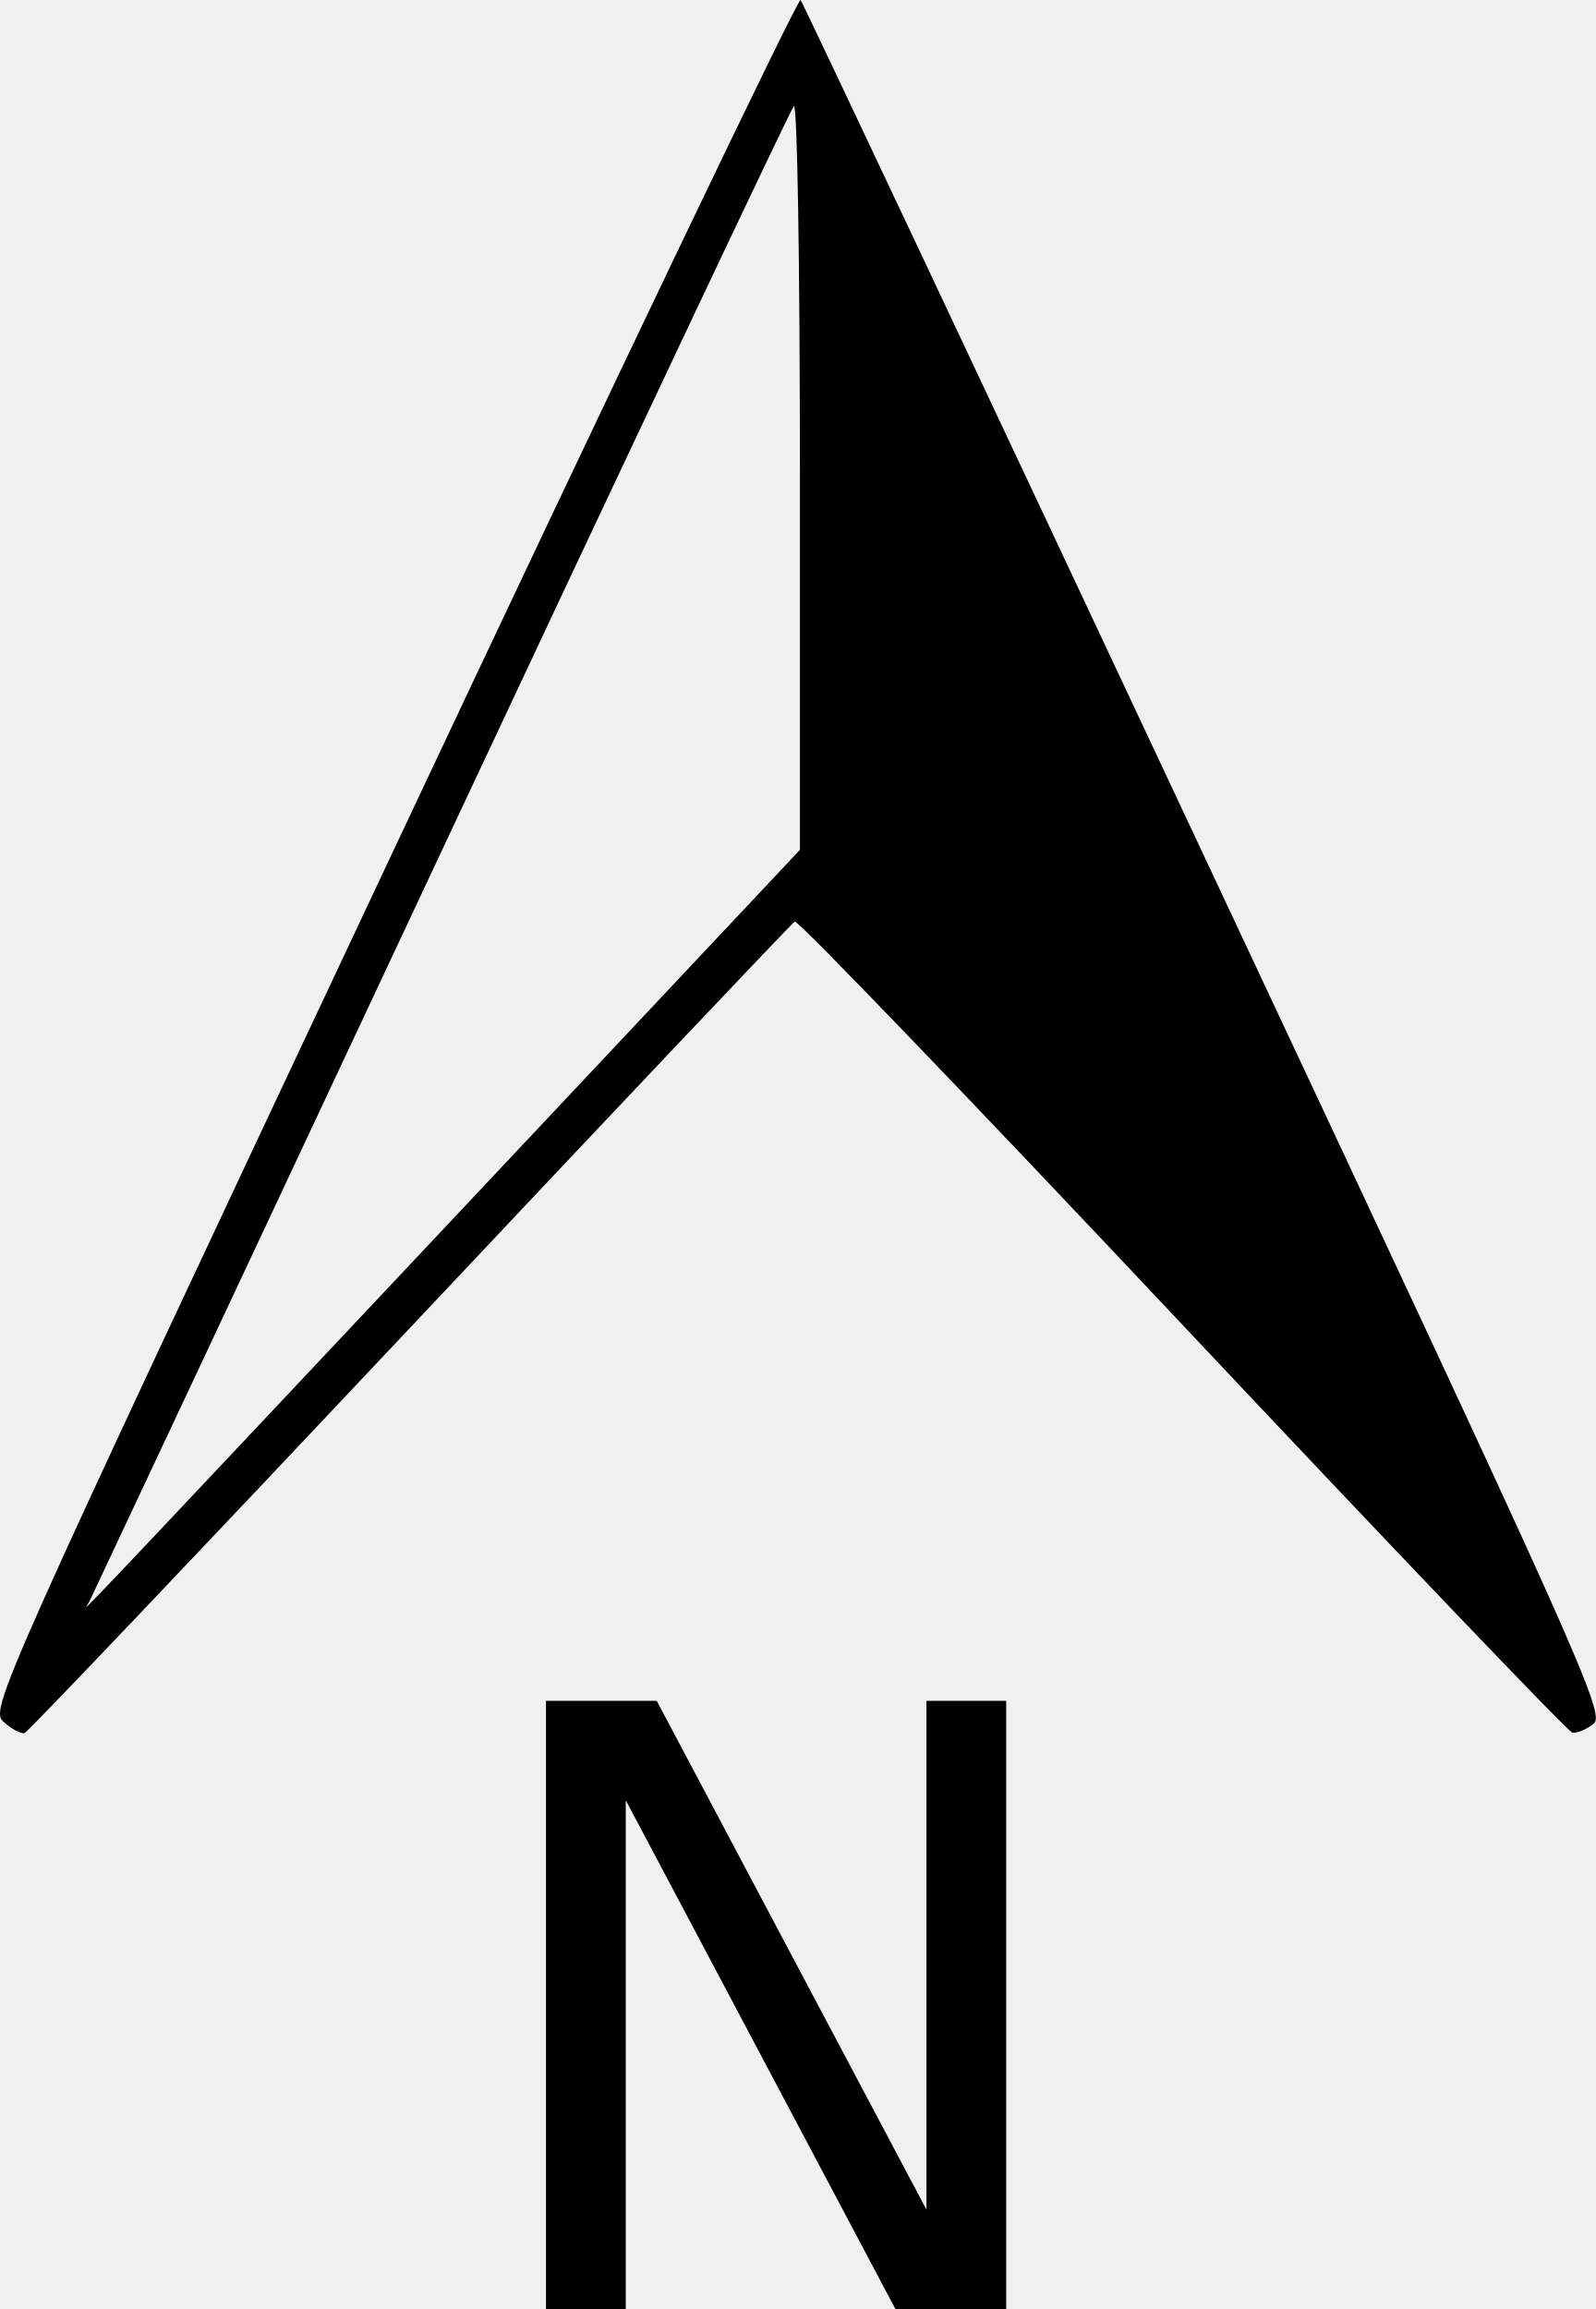
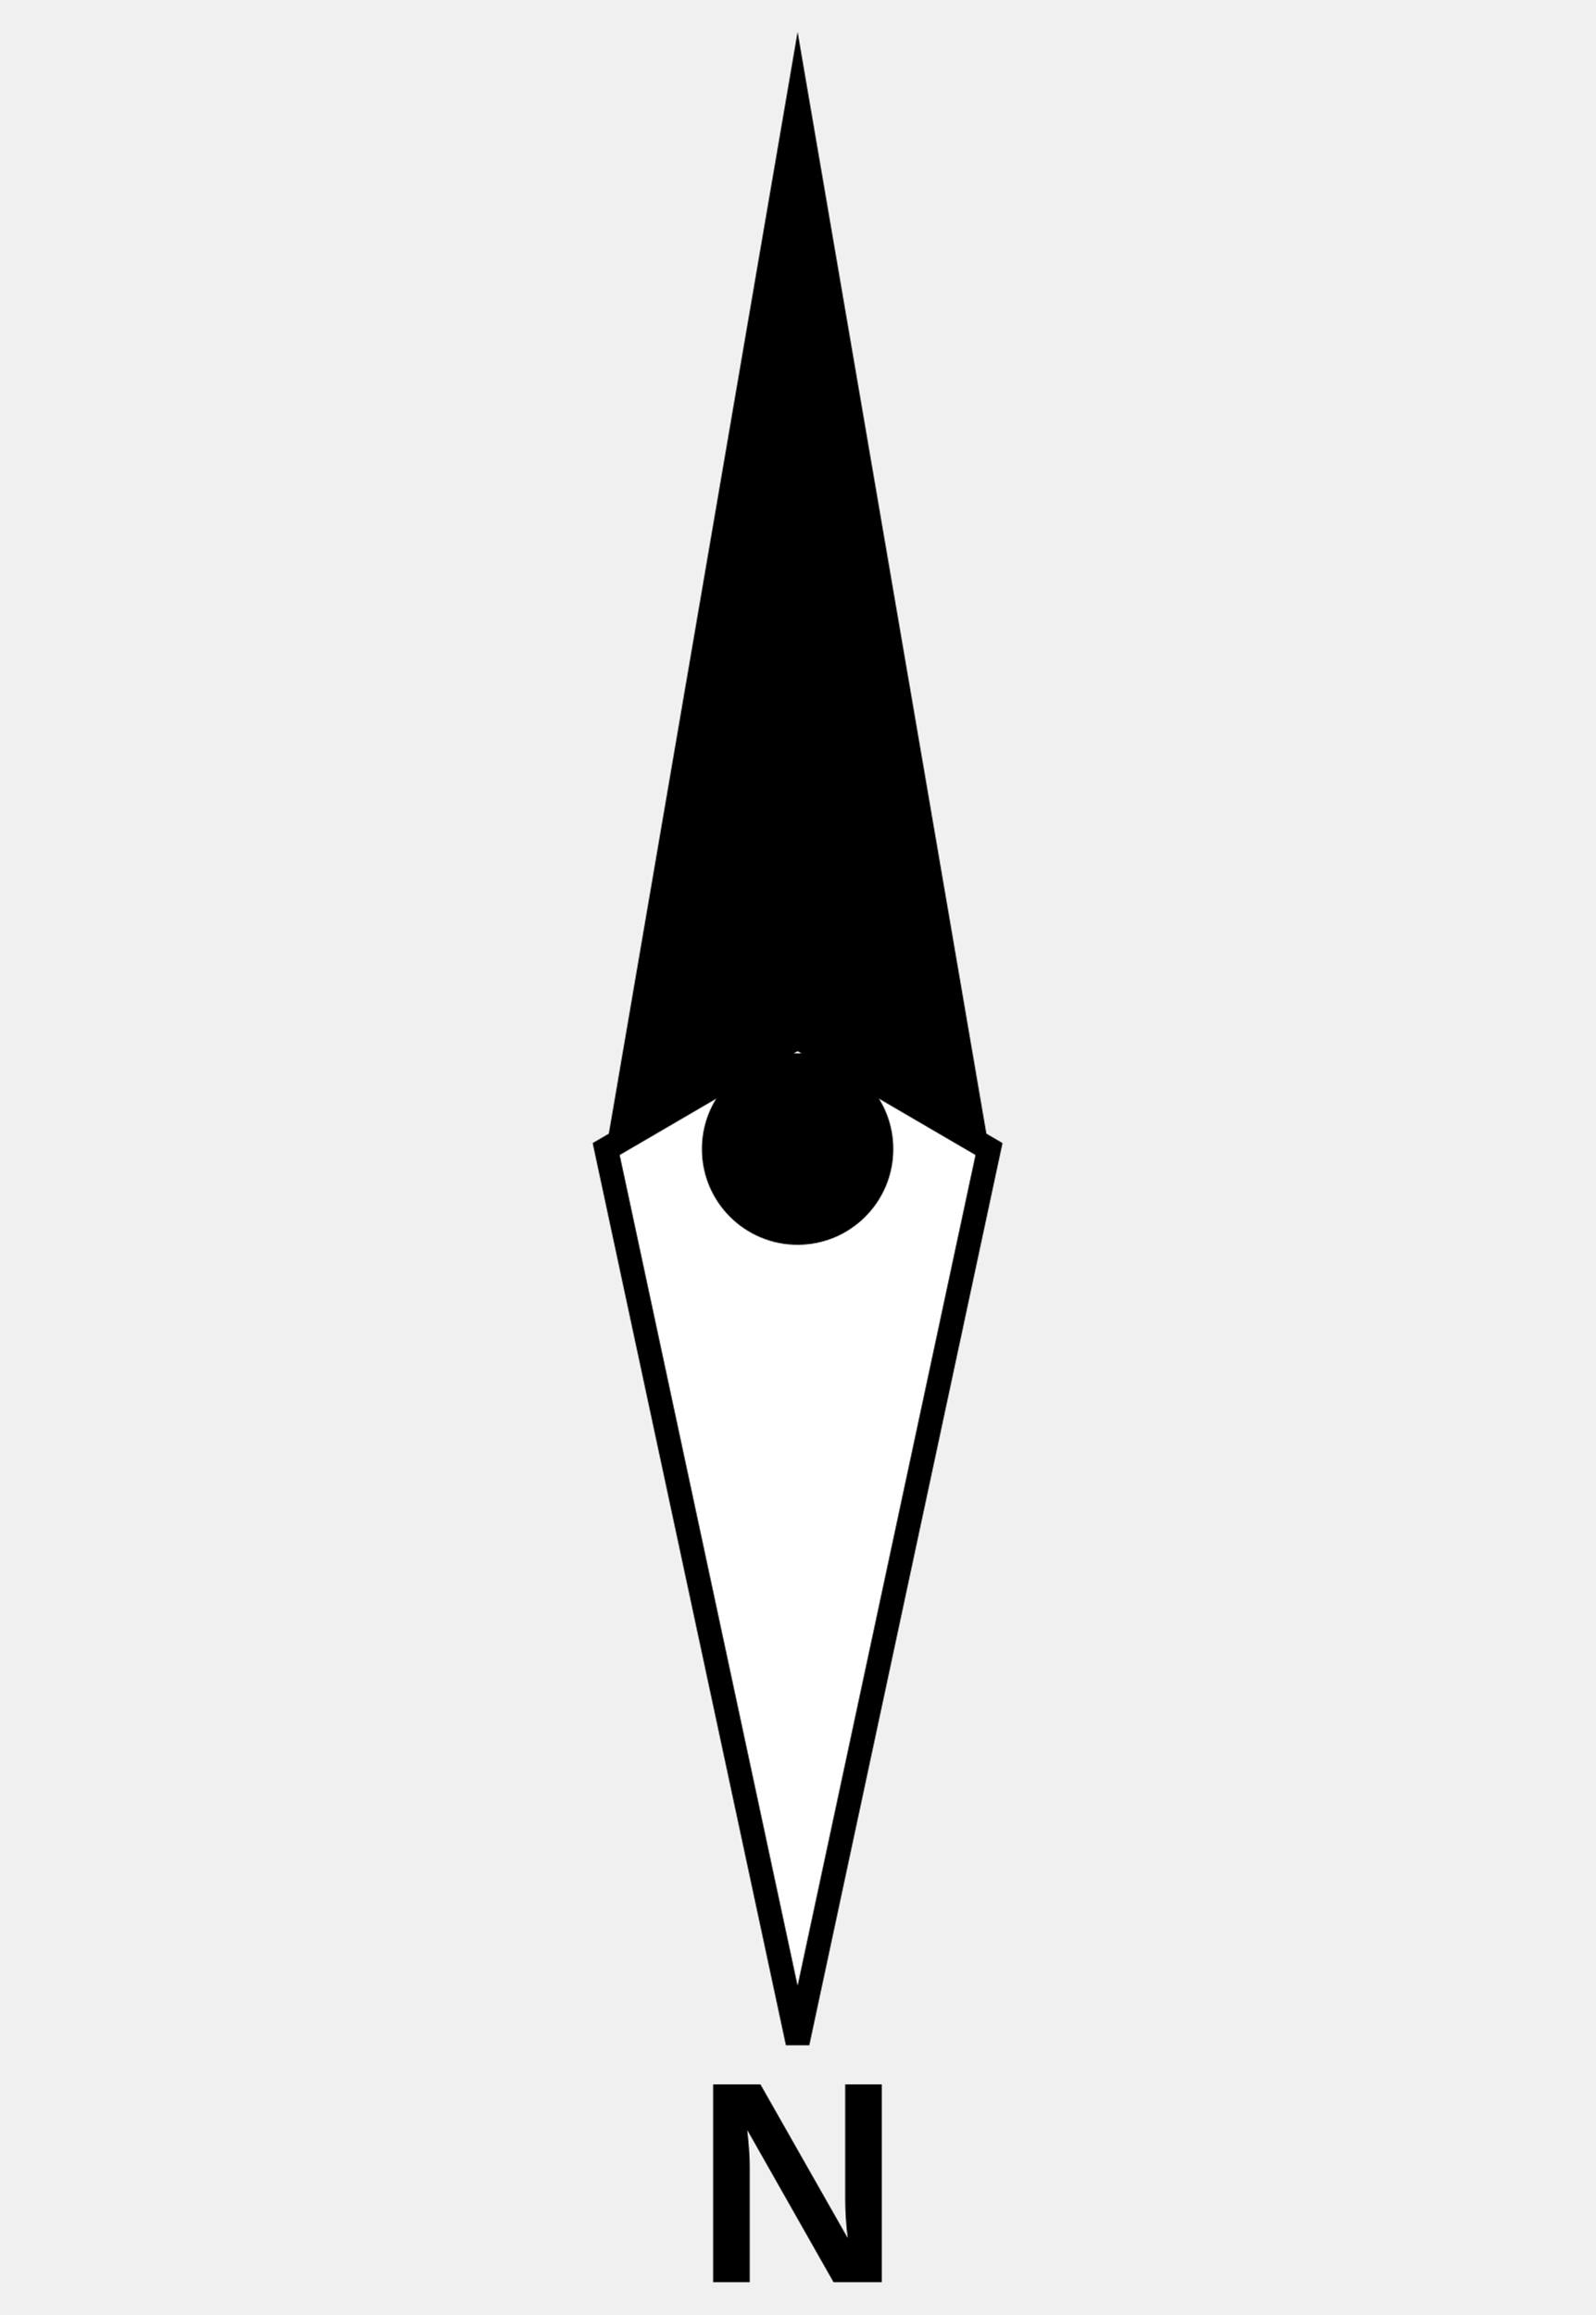
- <svg xmlns="http://www.w3.org/2000/svg" id="svg2" viewBox="0 0 642.41 929.51" version="1.1">
-   <g id="layer1" transform="translate(-51.471 -91.49)">
-     <path id="path2452" style="fill:#000000" d="m373.75 91.496c-0.95-1.132-74.87 153.23-164.19 343.02-160.8 341.68-162.27 345.16-156.49 350.27 3.203 2.83 6.954 4.79 8.319 4.34 1.365-0.46 71.171-73.88 155.14-163.1 83.97-89.22 153.66-162.83 154.87-163.56 1.2-0.72 71.42 72.34 156.04 162.29s155.21 163.82 156.95 164.19 5.57-1.19 8.5-3.44c5.04-3.86-3.75-23.46-156.04-348-88.77-189.18-162.15-344.88-163.1-346.01zm-2.72 42.694c1.4-1.53 2.45 63.91 2.45 148.36v151.07l-142.3 151.34c-124.61 132.46-143.8 152.86-145.1 153.51 0.143-0.35 1.009-1.57 1.361-2.26 0.81-1.59 64.409-137.07 141.3-301.05 76.89-163.99 140.93-299.45 142.29-300.97zm-99.77 642v244.81h32.11v-204.82l108.55 204.82h44.6v-244.81h-32.11v204.8l-108.56-204.8h-44.59z" />
-   </g>
+ <svg xmlns="http://www.w3.org/2000/svg" width="100" height="145" viewBox="0 0 100 145">
+   <polygon points="50,2 62,72 50,65 38,72" fill="#000000" />
+   <polygon points="50,128 62,72 50,65 38,72" fill="#ffffff" stroke="#000000" stroke-width="1.5" />
+   <circle cx="50" cy="72" r="6" fill="#000000" />
+   <text x="50" y="143" text-anchor="middle" font-family="Arial" font-weight="bold" font-size="18" fill="#000000">N</text>
</svg>
